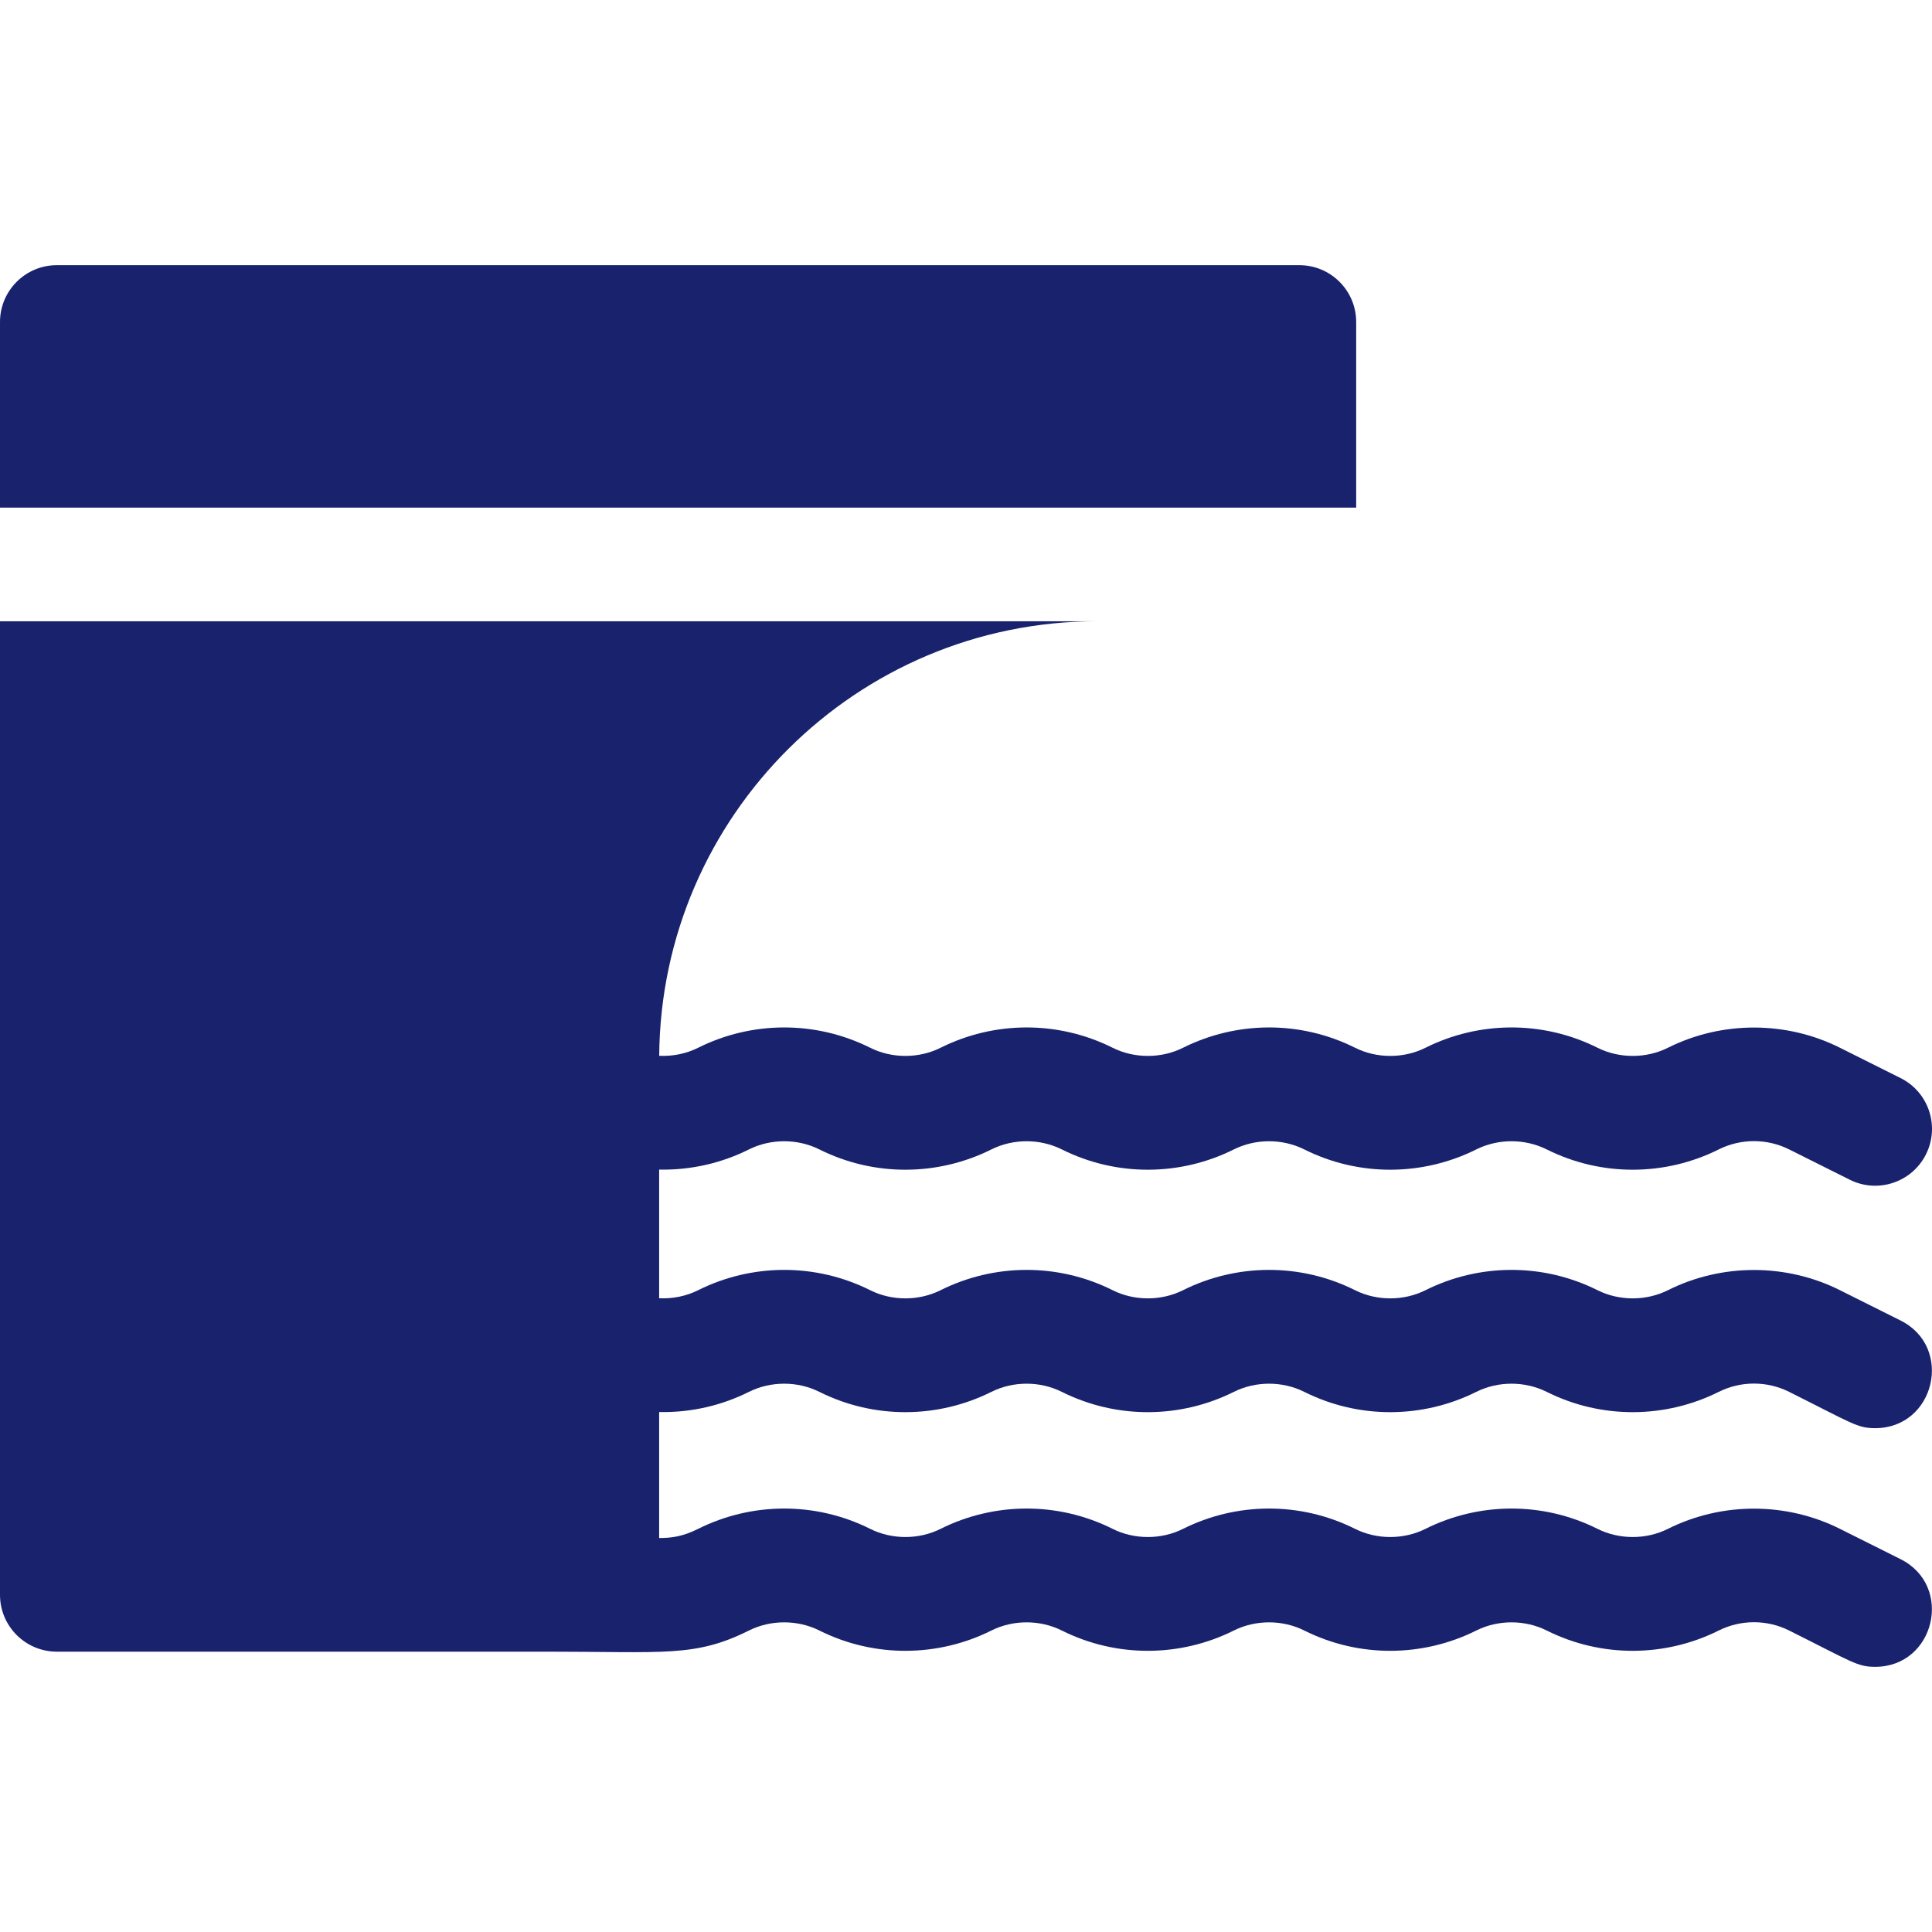
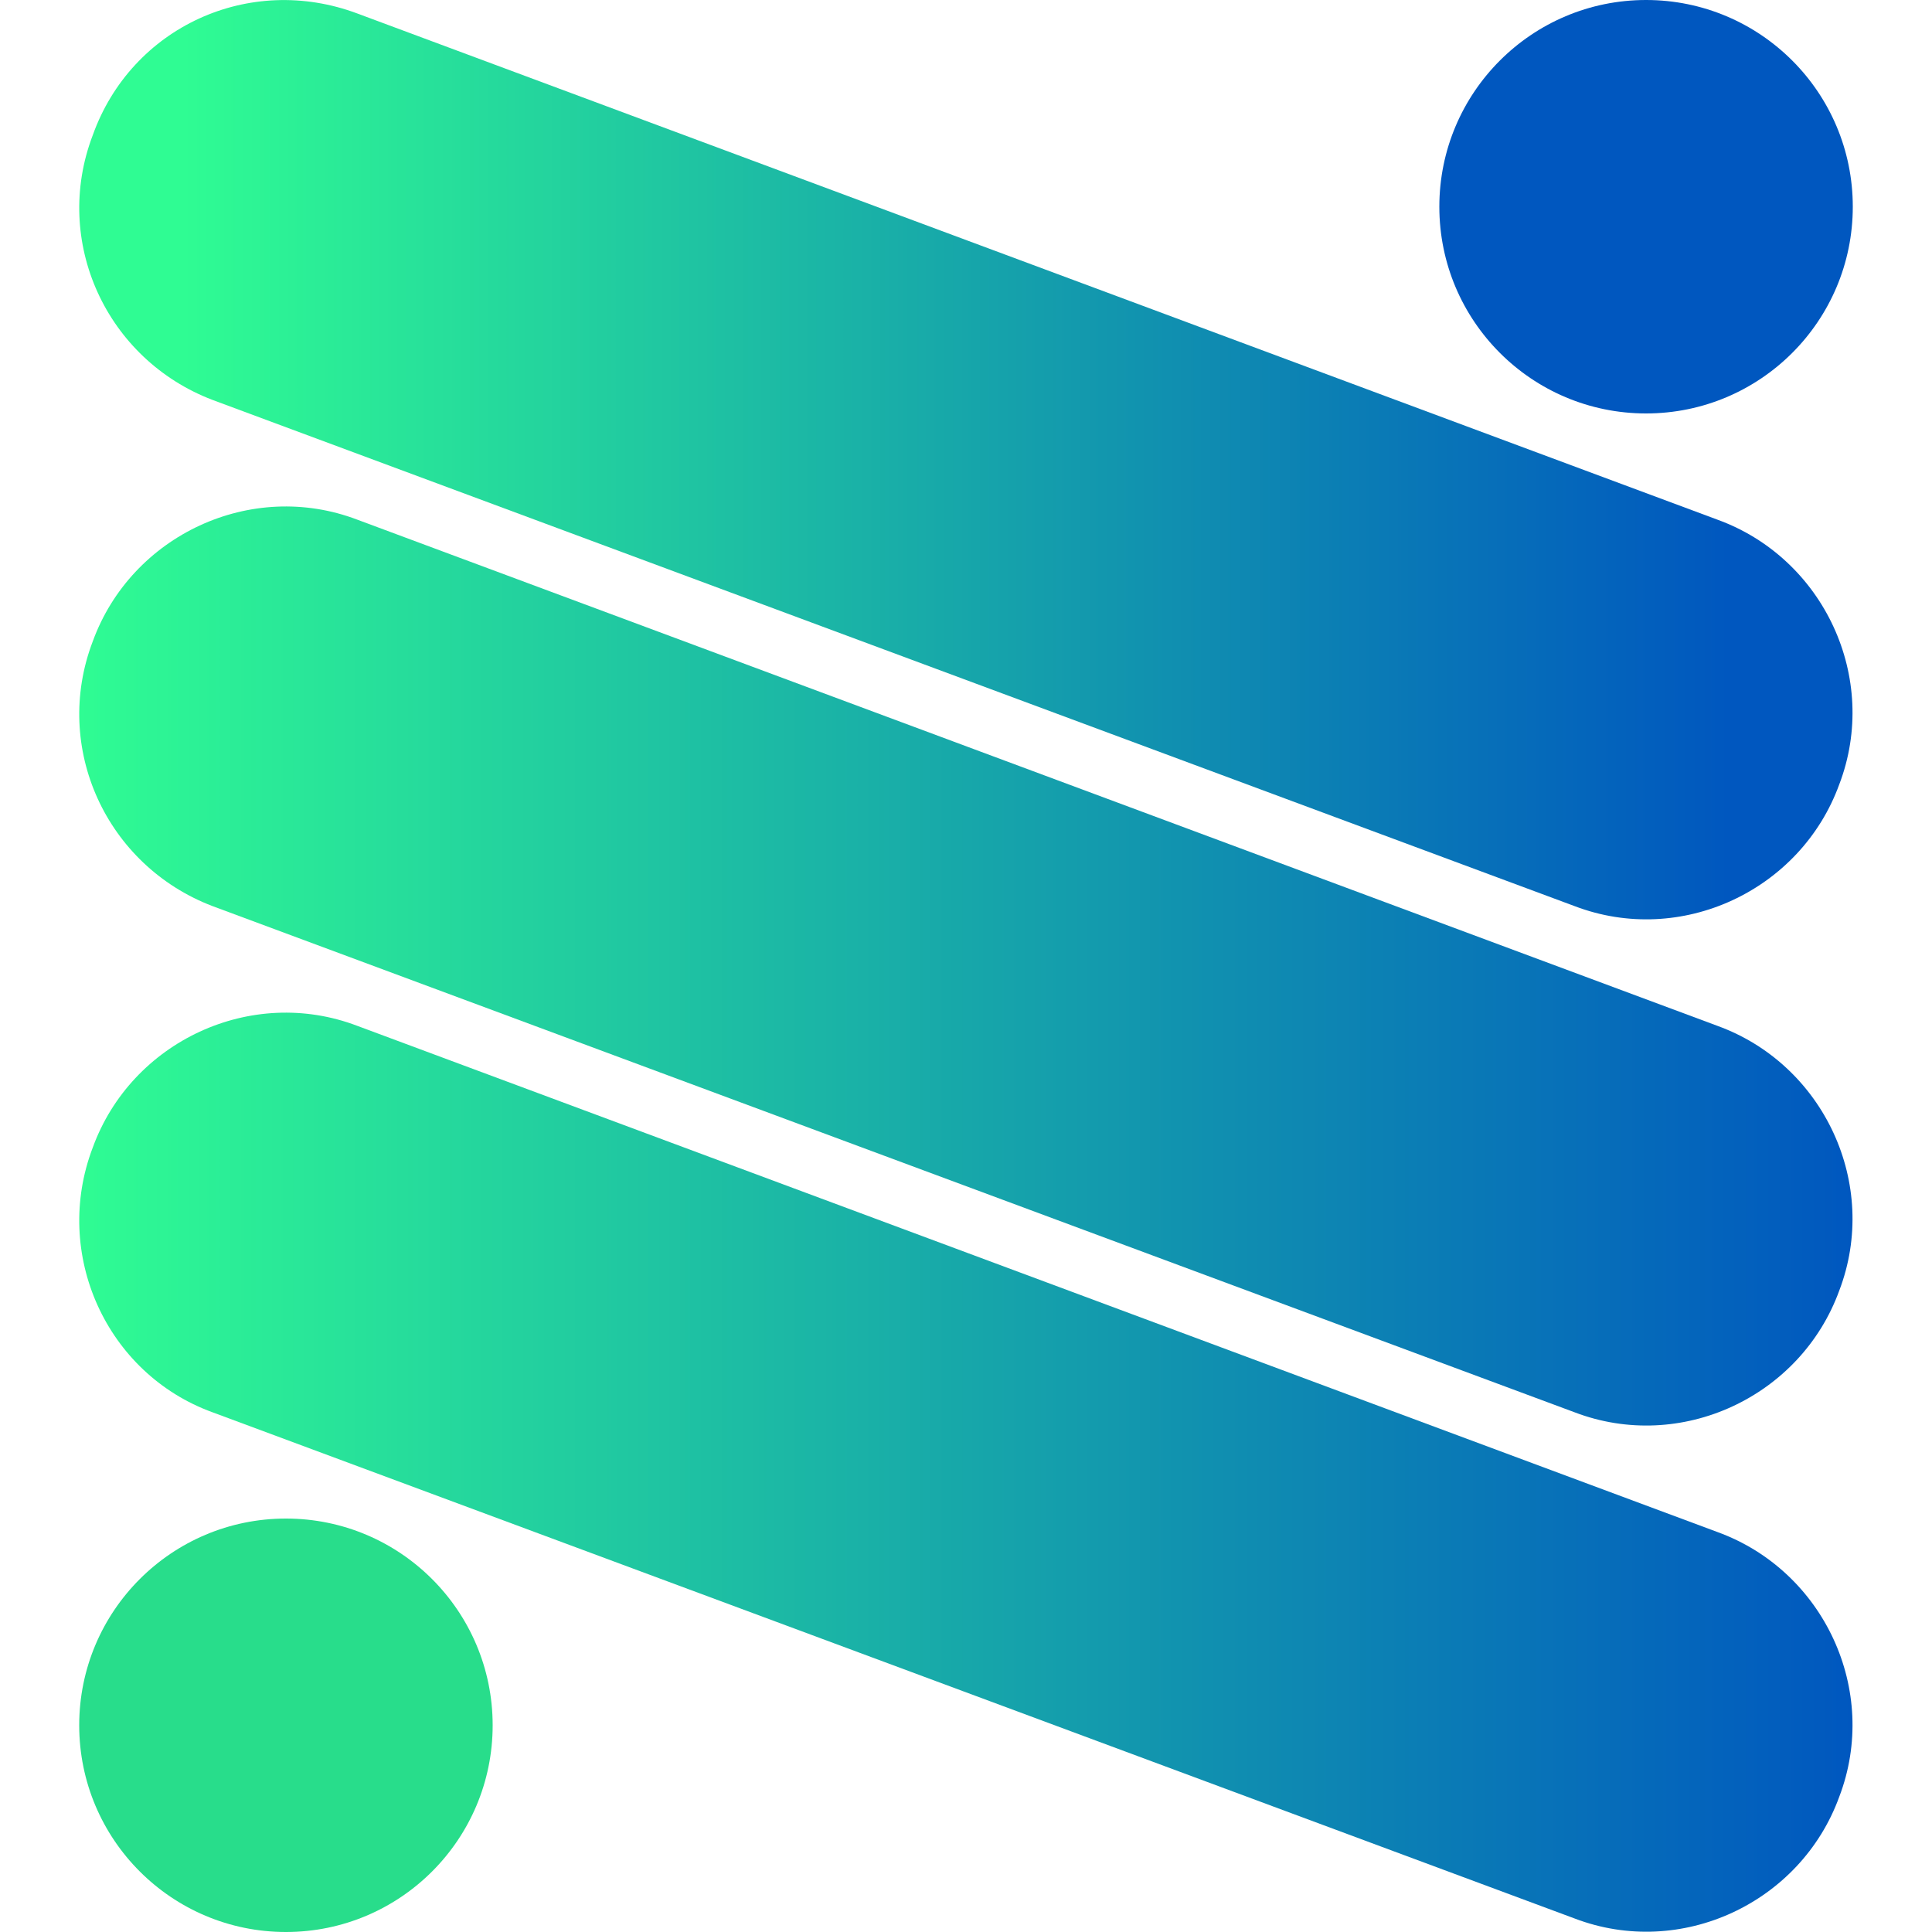
- <svg xmlns="http://www.w3.org/2000/svg" version="1.1" width="100" height="100" x="0" y="0" viewBox="0 0 510.003 510.003" style="enable-background:new 0 0 512 512" xml:space="preserve" class="">
-   <g transform="matrix(-1,0,0,1,510.0039,0)">
-     <g>
-       <path d="m495.003 70h-328c-8.28 0-15 6.72-15 15v49h358v-49c0-8.28-6.72-15-15-15z" fill="#19226d" data-original="#000000" style="" class="" />
-       <path d="m335.992 278.712c-3.535.163-7.111-.543-10.282-2.128-14.031-7.015-30.857-7.278-45.414 0-5.751 2.875-12.835 2.875-18.586 0-14.031-7.015-30.857-7.278-45.414 0-5.751 2.875-12.835 2.875-18.586 0-14.031-7.015-30.857-7.278-45.414 0-5.751 2.875-12.835 2.875-18.586 0-14.031-7.015-30.857-7.278-45.414 0-5.751 2.875-12.842 2.872-18.579.003-14.223-7.118-31.206-7.118-45.422-.002l-16 8c-7.41 3.704-10.413 12.715-6.708 20.124 3.712 7.423 12.731 10.407 20.125 6.708l16.006-8.002c5.815-2.912 12.757-2.911 18.579.003 14.031 7.015 30.857 7.278 45.414 0 5.751-2.875 12.835-2.875 18.586 0 14.031 7.015 30.857 7.278 45.414 0 5.751-2.875 12.835-2.875 18.586 0 14.031 7.015 30.857 7.278 45.414 0 5.751-2.875 12.835-2.875 18.586 0 14.031 7.015 30.857 7.278 45.414 0 5.751-2.875 12.835-2.875 18.586 0 7.031 3.515 15.086 5.498 23.707 5.334v33.96c-3.538.165-7.119-.542-10.293-2.128-14.031-7.015-30.857-7.278-45.414 0-5.751 2.875-12.835 2.875-18.586 0-14.031-7.015-30.857-7.278-45.414 0-5.751 2.875-12.835 2.875-18.586 0-14.031-7.015-30.857-7.278-45.414 0-5.751 2.875-12.835 2.875-18.586 0-14.031-7.015-30.857-7.278-45.414 0-5.751 2.875-12.842 2.872-18.579.003-14.223-7.118-31.206-7.118-45.422-.002l-16 8c-14.087 7.042-9.08 28.419 6.72 28.419 4.691 0 5.976-1.227 22.702-9.589 5.815-2.912 12.757-2.911 18.579.003 14.031 7.015 30.857 7.278 45.414 0 5.751-2.875 12.835-2.875 18.586 0 14.031 7.015 30.857 7.278 45.414 0 5.751-2.875 12.835-2.875 18.586 0 14.031 7.015 30.857 7.278 45.414 0 5.751-2.875 12.835-2.875 18.586 0 14.031 7.015 30.857 7.278 45.414 0 5.751-2.875 12.835-2.875 18.586 0 7.031 3.515 15.086 5.498 23.707 5.334v33.248c-3.311 0-6.25-.396-10.293-2.417-14.031-7.015-30.857-7.278-45.414 0-5.751 2.875-12.835 2.875-18.586 0-14.031-7.015-30.857-7.278-45.414 0-5.751 2.875-12.835 2.875-18.586 0-14.031-7.015-30.857-7.278-45.414 0-5.751 2.875-12.835 2.875-18.586 0-14.031-7.015-30.857-7.278-45.414 0-5.751 2.875-12.842 2.872-18.579.003-14.223-7.118-31.206-7.118-45.422-.002l-16 8c-14.087 7.042-9.08 28.419 6.72 28.419 4.691 0 5.976-1.227 22.702-9.589 5.814-2.911 12.757-2.91 18.579.003 14.031 7.015 30.857 7.278 45.414 0 5.751-2.875 12.835-2.875 18.586 0 14.031 7.015 30.857 7.278 45.414 0 5.751-2.875 12.835-2.875 18.586 0 14.031 7.015 30.857 7.278 45.414 0 5.751-2.875 12.835-2.875 18.586 0 14.031 7.015 30.857 7.278 45.414 0 5.751-2.875 12.835-2.875 18.586 0 14.218 7.108 22.368 5.583 53.154 5.583h129.553c8.28 0 15-6.72 15-15v-257h-289.6c63.442 0 115.108 51.38 115.588 114.712z" fill="#19226d" data-original="#000000" style="" class="" />
-     </g>
+ <svg xmlns="http://www.w3.org/2000/svg" version="1.1" id="Capa_1" x="0px" y="0px" viewBox="0 0 100 100" style="enable-background:new 0 0 100 100;" xml:space="preserve">
+   <style type="text/css">
+ 	.st0{fill:url(#SVGID_1_);}
+ 	.st1{fill:url(#SVGID_2_);}
+ 	.st2{fill:url(#SVGID_3_);}
+ 	.st3{fill:#0057BF;}
+ 	.st4{fill:#28DD8B;}
+ 	.st5{fill:none;}
+ </style>
+   <g>
+     <linearGradient id="SVGID_1_" gradientUnits="userSpaceOnUse" x1="9.493" y1="23.781" x2="89.507" y2="23.781">
+       <stop offset="0" style="stop-color:#2FFC93" />
+       <stop offset="0.642" style="stop-color:#108FB0" />
+       <stop offset="1" style="stop-color:#0057BF" />
+     </linearGradient>
+     <path class="st0" d="M11,20.7l70.5,26.2c5.5,2.1,11.7-0.8,13.7-6.3c2.1-5.5-0.8-11.7-6.3-13.7L18.5,0.7C12.9-1.4,6.8,1.4,4.8,7   C2.7,12.5,5.5,18.6,11,20.7z" />
+     <linearGradient id="SVGID_2_" gradientUnits="userSpaceOnUse" x1="4.082" y1="50" x2="95.918" y2="50">
+       <stop offset="0" style="stop-color:#2FFC93" />
+       <stop offset="0.642" style="stop-color:#108FB0" />
+       <stop offset="1" style="stop-color:#0057BF" />
+     </linearGradient>
+     <path class="st1" d="M11,46.9l70.5,26.2c5.5,2.1,11.7-0.8,13.7-6.3c2.1-5.5-0.8-11.7-6.3-13.7L18.5,26.9   c-5.5-2.1-11.7,0.8-13.7,6.3C2.7,38.7,5.5,44.8,11,46.9z" />
+     <linearGradient id="SVGID_3_" gradientUnits="userSpaceOnUse" x1="4.082" y1="76.221" x2="95.918" y2="76.221">
+       <stop offset="0" style="stop-color:#2FFC93" />
+       <stop offset="0.642" style="stop-color:#108FB0" />
+       <stop offset="1" style="stop-color:#0057BF" />
+     </linearGradient>
+     <path class="st2" d="M11,73.1l70.5,26.2c5.5,2.1,11.7-0.8,13.7-6.3c2.1-5.5-0.8-11.7-6.3-13.7L18.5,53.1   c-5.5-2.1-11.7,0.8-13.7,6.3C2.7,64.9,5.5,71.1,11,73.1z" />
+     <circle class="st3" cx="85.2" cy="10.7" r="10.7" />
+     <circle class="st4" cx="14.8" cy="89.3" r="10.7" />
  </g>
+   <rect x="0" y="0" class="st5" width="100" height="100" />
</svg>
